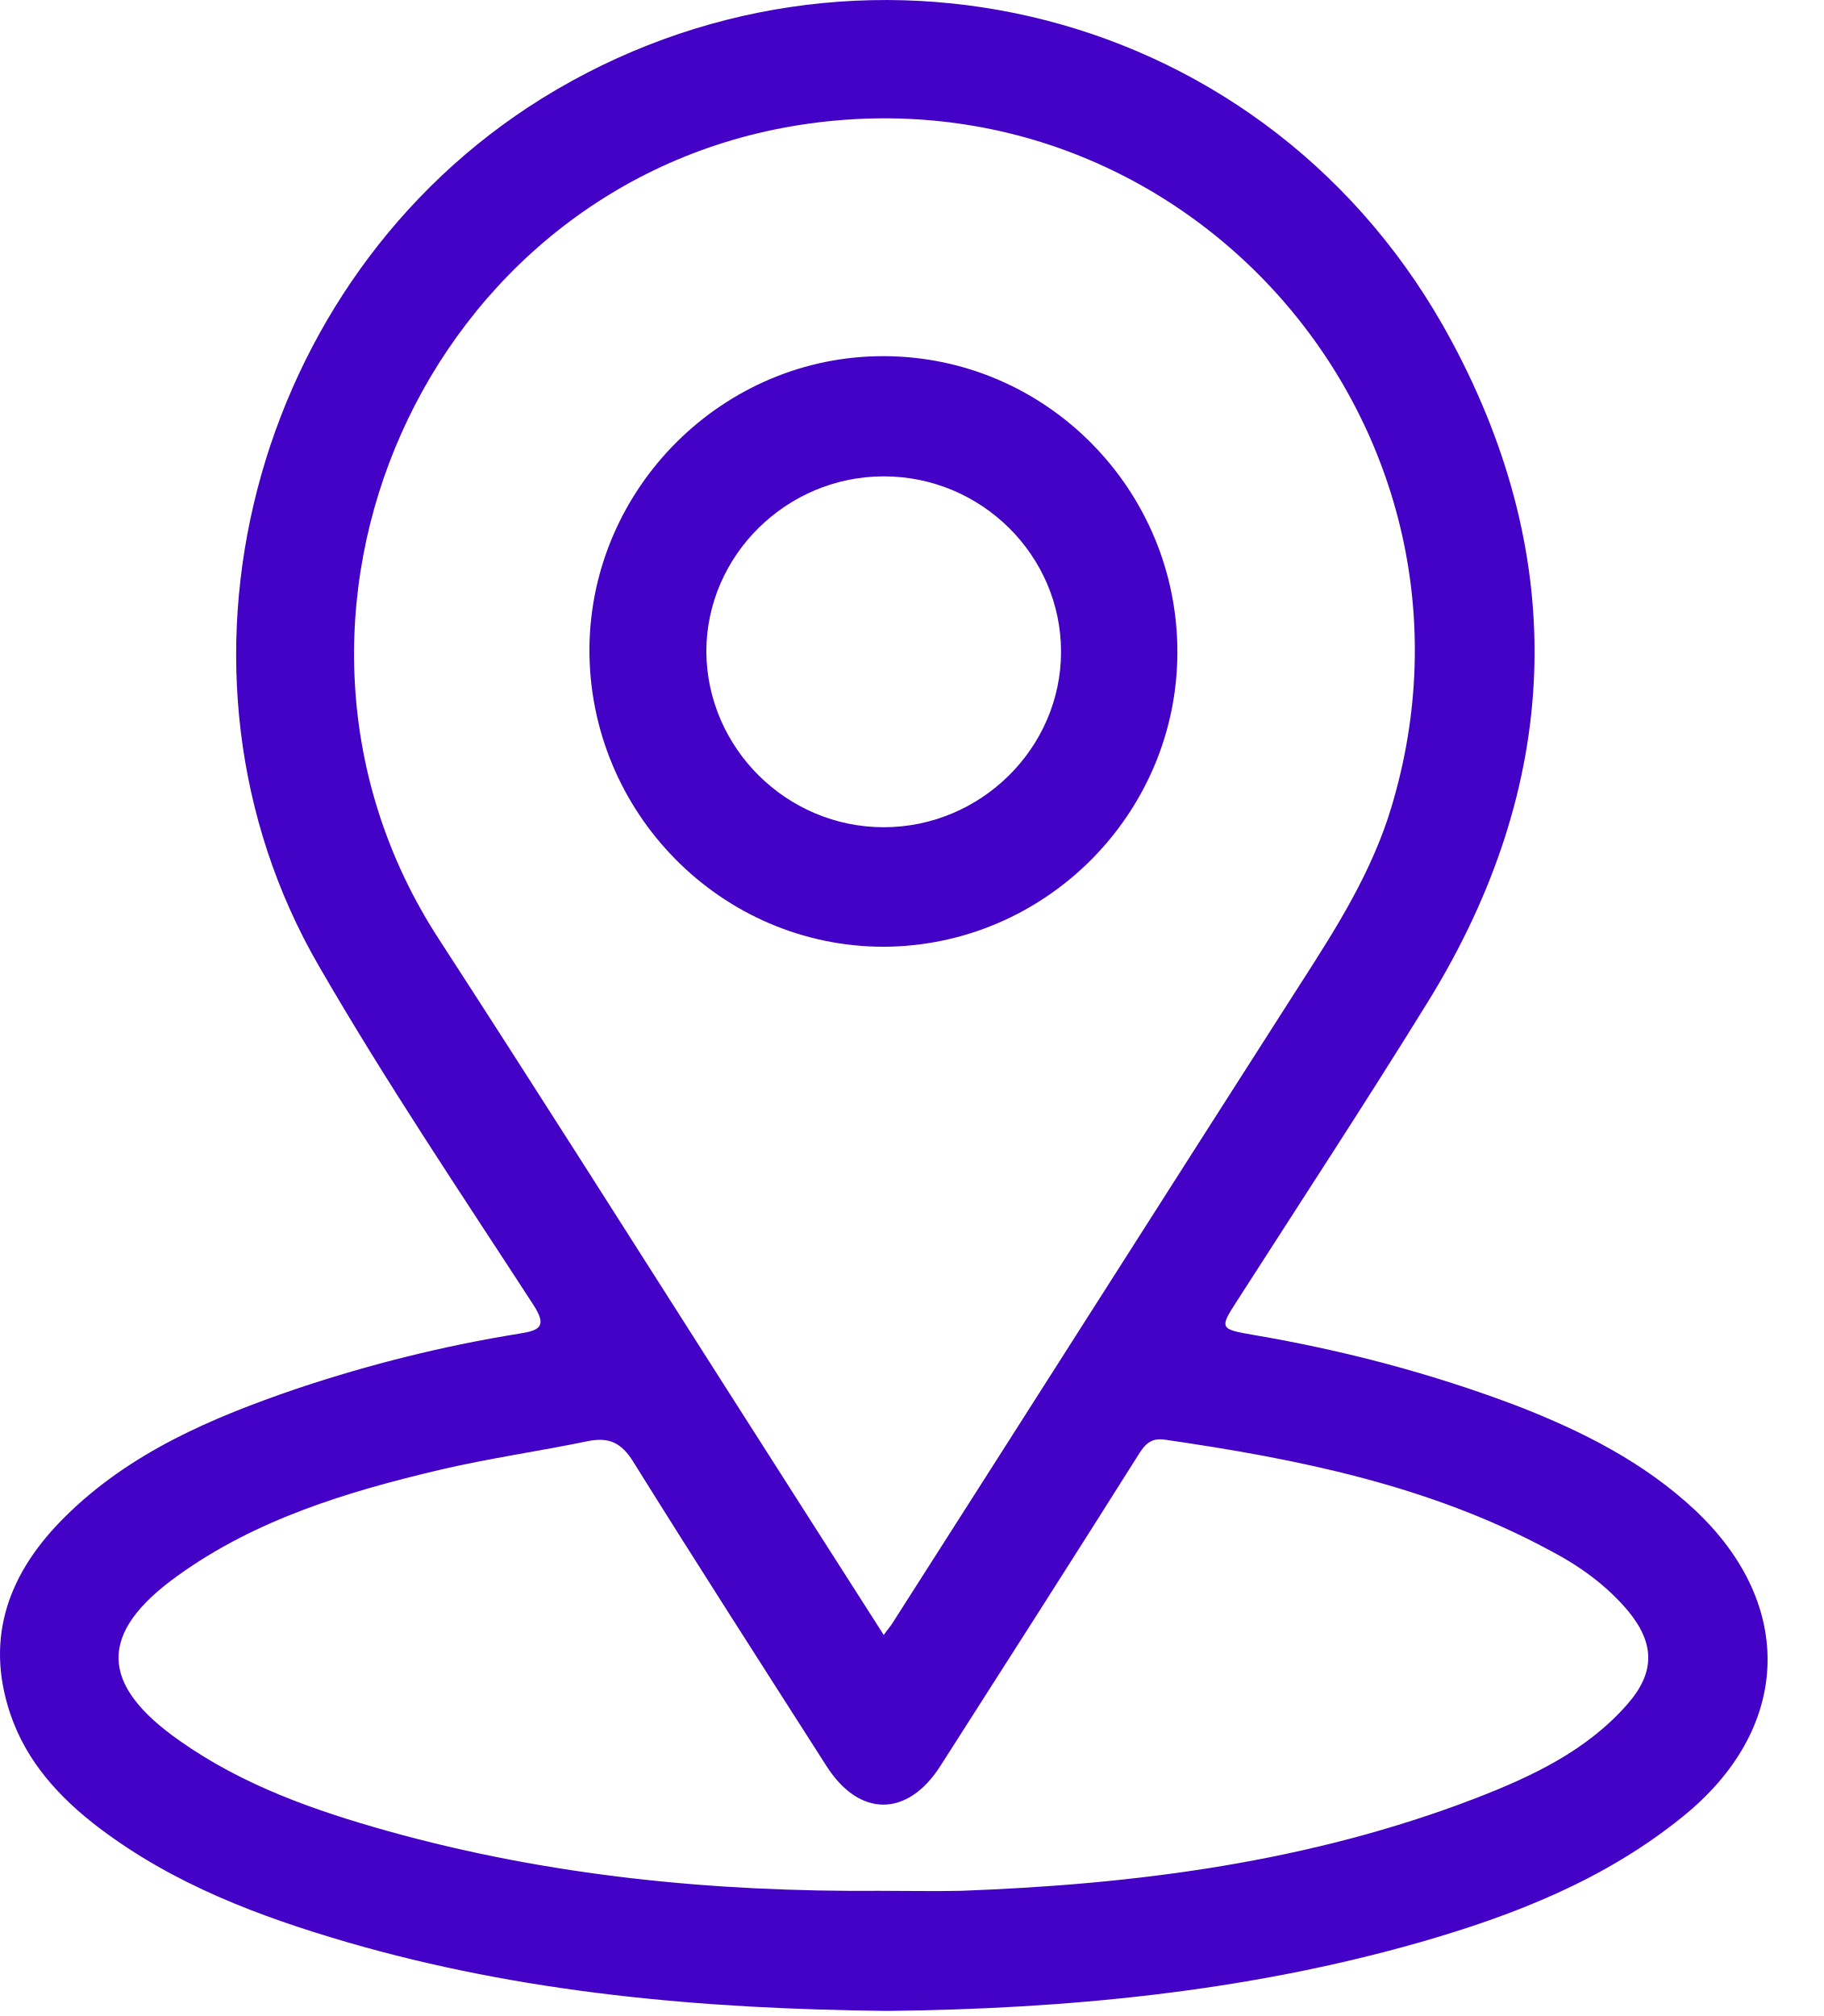
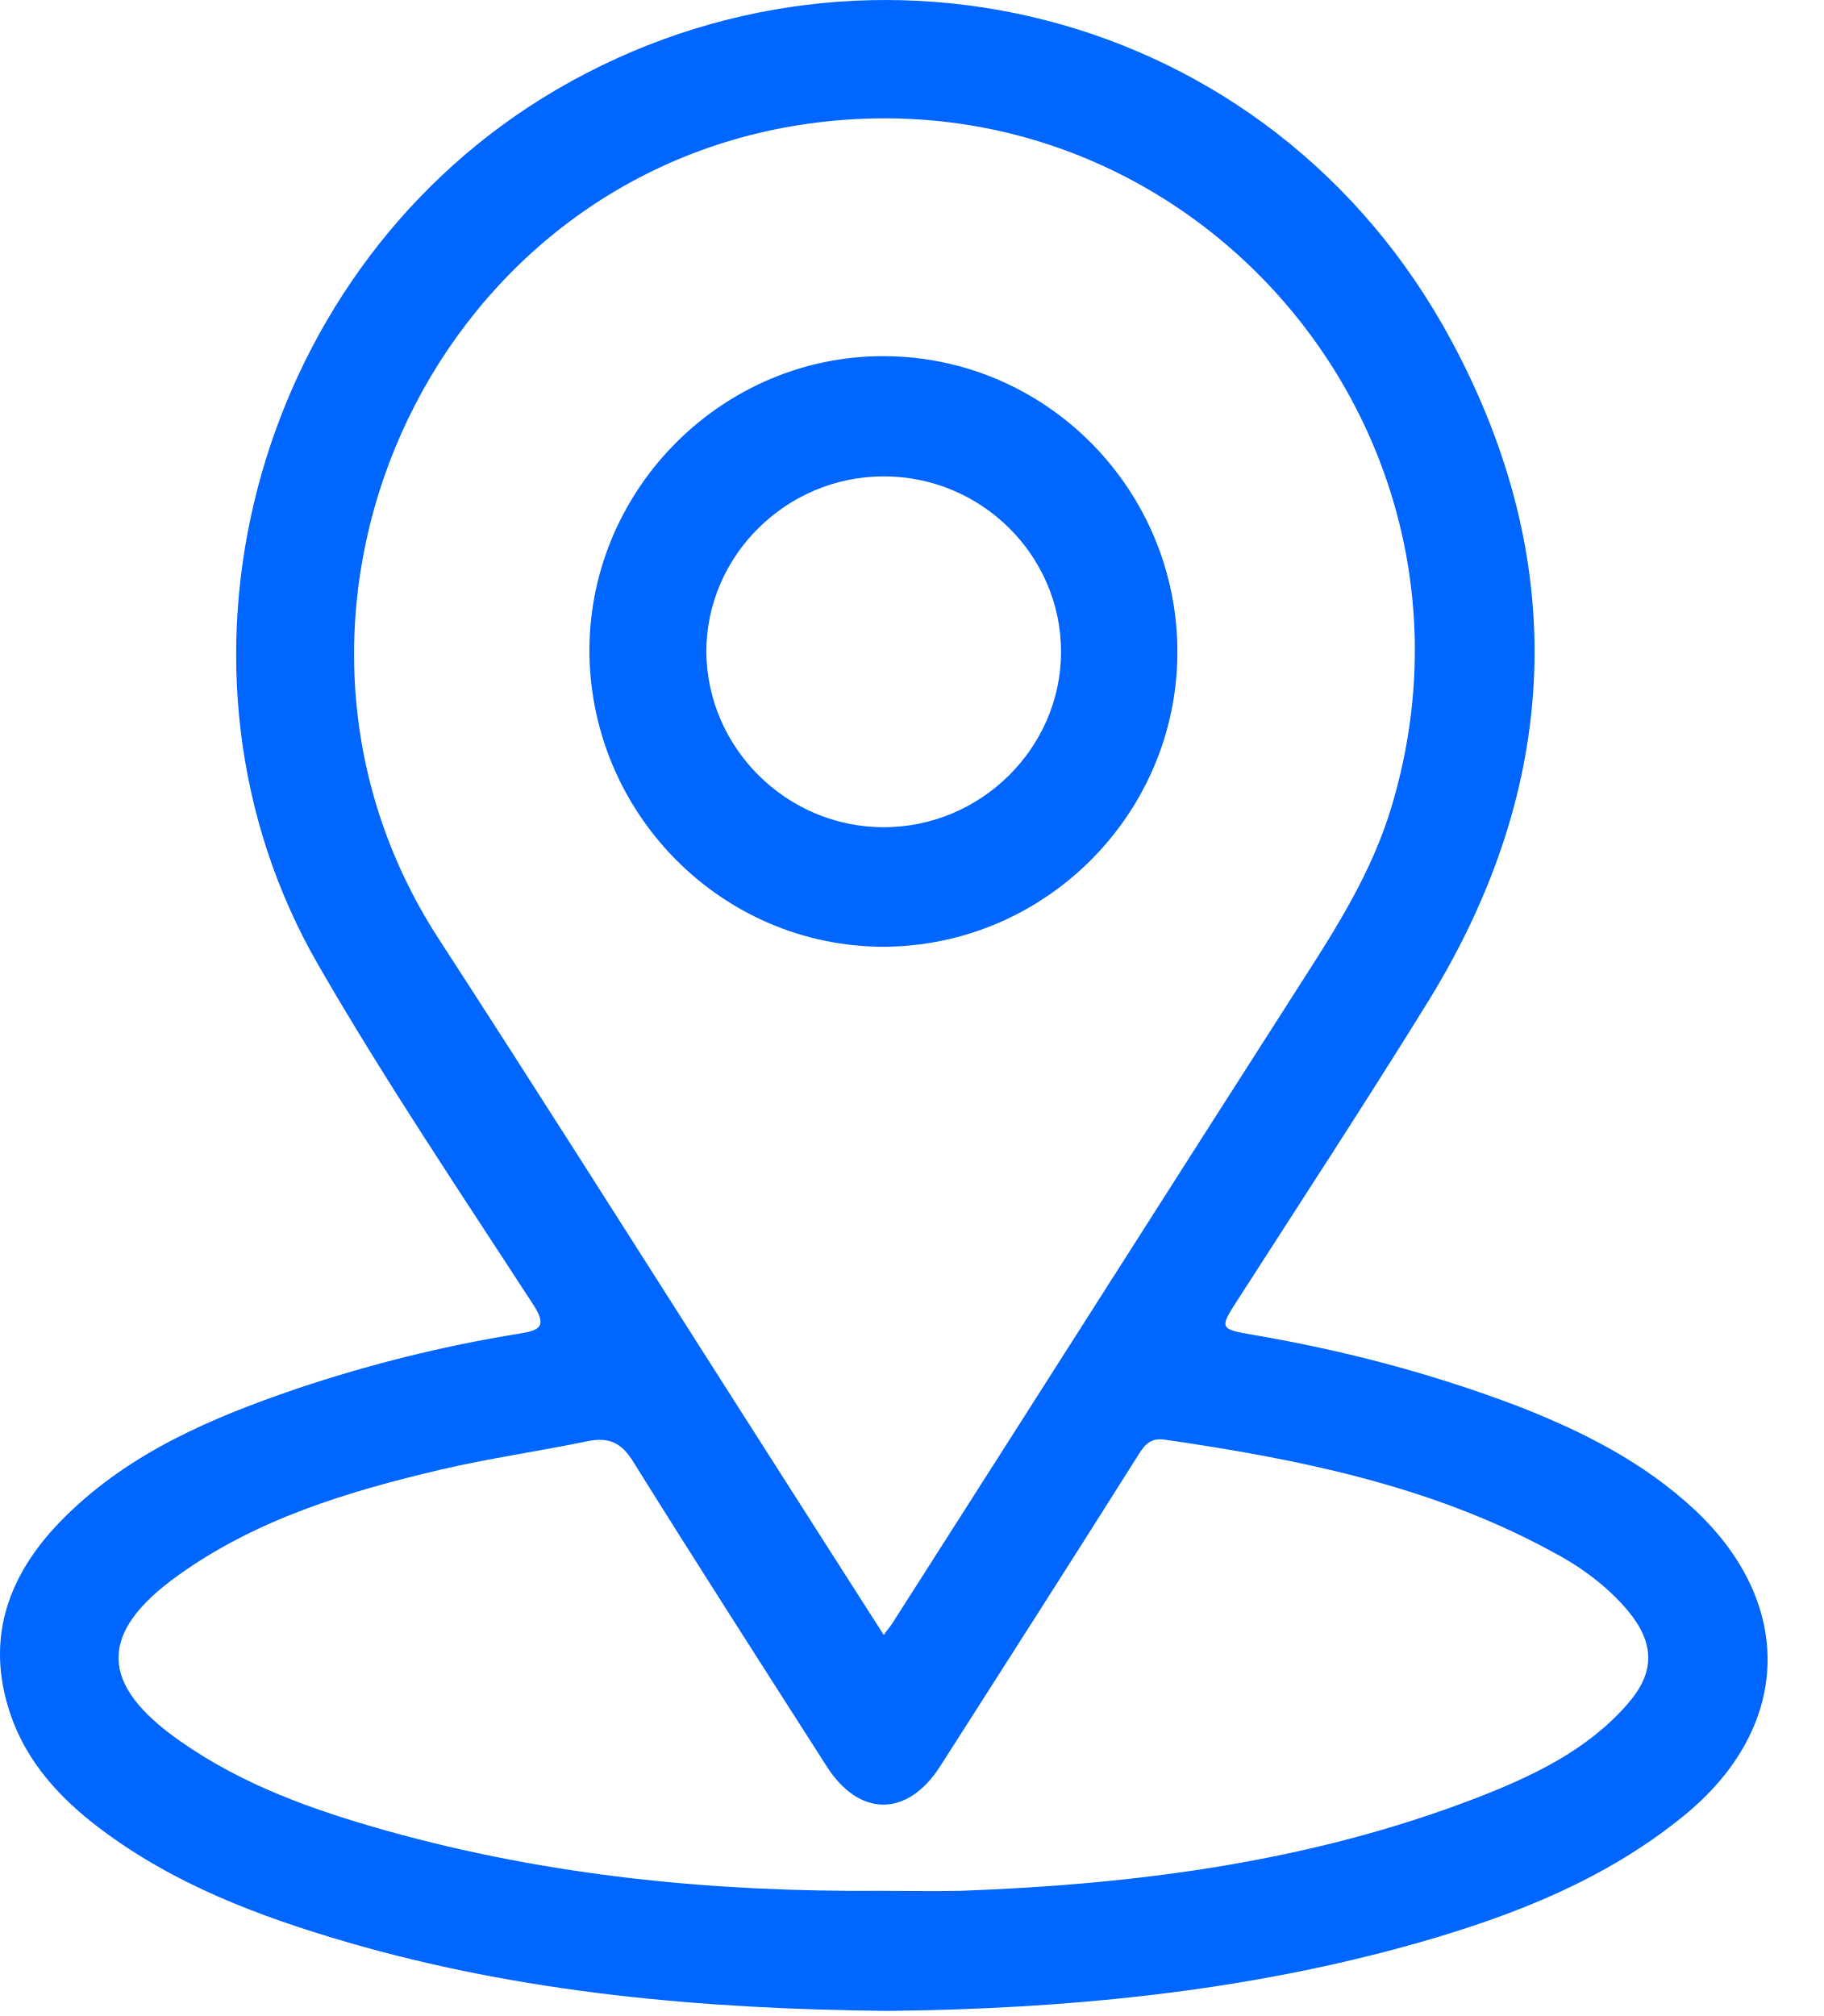
<svg xmlns="http://www.w3.org/2000/svg" width="19" height="21" viewBox="0 0 19 21" fill="none">
-   <path d="M9.246 20.947C7.305 20.927 5.437 20.76 3.616 20.231C2.699 19.963 1.809 19.629 1.032 19.04C0.617 18.725 0.276 18.35 0.108 17.855C-0.166 17.045 0.102 16.369 0.677 15.8C1.353 15.13 2.204 14.769 3.087 14.467C3.844 14.213 4.62 14.019 5.41 13.892C5.624 13.858 5.705 13.818 5.551 13.584C4.794 12.419 4.018 11.268 3.322 10.063C1.541 6.99 2.619 2.907 5.644 1.026C8.904 -0.996 13.236 0.035 15.123 3.556C16.355 5.852 16.261 8.182 14.882 10.424C14.233 11.475 13.557 12.506 12.887 13.55C12.7 13.838 12.707 13.845 13.055 13.905C13.999 14.066 14.916 14.307 15.813 14.648C16.482 14.909 17.125 15.231 17.66 15.733C18.711 16.723 18.658 18.015 17.526 18.926C16.716 19.582 15.773 19.95 14.795 20.231C12.968 20.753 11.087 20.927 9.246 20.947ZM9.206 17.031C9.253 16.964 9.279 16.938 9.299 16.904C10.719 14.682 12.131 12.459 13.55 10.243C13.925 9.661 14.293 9.079 14.494 8.409C15.679 4.48 12.385 0.677 8.342 1.3C4.433 1.903 2.411 6.448 4.567 9.775C5.557 11.301 6.528 12.834 7.505 14.367C8.061 15.237 8.623 16.121 9.206 17.031ZM9.166 19.696C9.447 19.696 9.728 19.702 10.009 19.696C11.843 19.629 13.651 19.394 15.371 18.732C15.96 18.504 16.529 18.236 16.951 17.754C17.245 17.42 17.239 17.118 16.957 16.777C16.73 16.509 16.449 16.308 16.141 16.148C14.889 15.472 13.517 15.197 12.131 14.996C11.984 14.976 11.924 15.05 11.857 15.157C11.174 16.241 10.484 17.319 9.795 18.397C9.453 18.932 8.951 18.932 8.61 18.397C7.934 17.339 7.258 16.288 6.595 15.224C6.474 15.03 6.347 14.97 6.133 15.01C5.618 15.117 5.095 15.19 4.58 15.311C3.616 15.539 2.666 15.826 1.849 16.415C1.019 17.011 1.032 17.547 1.876 18.136C2.532 18.598 3.275 18.859 4.038 19.073C5.718 19.542 7.432 19.709 9.166 19.696Z" fill="#4502C7" />
-   <path d="M12.265 6.803C12.258 8.483 10.886 9.855 9.206 9.862C7.512 9.862 6.133 8.463 6.14 6.756C6.153 5.076 7.539 3.703 9.212 3.71C10.906 3.717 12.271 5.109 12.265 6.803ZM9.206 8.617C10.216 8.617 11.053 7.793 11.053 6.789C11.053 5.785 10.223 4.962 9.206 4.962C8.195 4.962 7.358 5.785 7.358 6.789C7.365 7.793 8.195 8.617 9.206 8.617Z" fill="#4502C7" />
+   <path d="M9.246 20.947C7.305 20.927 5.437 20.76 3.616 20.231C2.699 19.963 1.809 19.629 1.032 19.04C0.617 18.725 0.276 18.35 0.108 17.855C-0.166 17.045 0.102 16.369 0.677 15.8C1.353 15.13 2.204 14.769 3.087 14.467C3.844 14.213 4.62 14.019 5.41 13.892C5.624 13.858 5.705 13.818 5.551 13.584C4.794 12.419 4.018 11.268 3.322 10.063C1.541 6.99 2.619 2.907 5.644 1.026C8.904 -0.996 13.236 0.035 15.123 3.556C16.355 5.852 16.261 8.182 14.882 10.424C14.233 11.475 13.557 12.506 12.887 13.55C12.7 13.838 12.707 13.845 13.055 13.905C13.999 14.066 14.916 14.307 15.813 14.648C16.482 14.909 17.125 15.231 17.66 15.733C18.711 16.723 18.658 18.015 17.526 18.926C16.716 19.582 15.773 19.95 14.795 20.231C12.968 20.753 11.087 20.927 9.246 20.947ZM9.206 17.031C9.253 16.964 9.279 16.938 9.299 16.904C10.719 14.682 12.131 12.459 13.55 10.243C13.925 9.661 14.293 9.079 14.494 8.409C15.679 4.48 12.385 0.677 8.342 1.3C4.433 1.903 2.411 6.448 4.567 9.775C5.557 11.301 6.528 12.834 7.505 14.367C8.061 15.237 8.623 16.121 9.206 17.031ZM9.166 19.696C9.447 19.696 9.728 19.702 10.009 19.696C11.843 19.629 13.651 19.394 15.371 18.732C15.96 18.504 16.529 18.236 16.951 17.754C17.245 17.42 17.239 17.118 16.957 16.777C16.73 16.509 16.449 16.308 16.141 16.148C14.889 15.472 13.517 15.197 12.131 14.996C11.984 14.976 11.924 15.05 11.857 15.157C11.174 16.241 10.484 17.319 9.795 18.397C9.453 18.932 8.951 18.932 8.61 18.397C7.934 17.339 7.258 16.288 6.595 15.224C6.474 15.03 6.347 14.97 6.133 15.01C5.618 15.117 5.095 15.19 4.58 15.311C3.616 15.539 2.666 15.826 1.849 16.415C1.019 17.011 1.032 17.547 1.876 18.136C2.532 18.598 3.275 18.859 4.038 19.073C5.718 19.542 7.432 19.709 9.166 19.696Z" fill="#0066FF" />
+   <path d="M12.265 6.803C12.258 8.483 10.886 9.855 9.206 9.862C7.512 9.862 6.133 8.463 6.14 6.756C6.153 5.076 7.539 3.703 9.212 3.71C10.906 3.717 12.271 5.109 12.265 6.803ZM9.206 8.617C10.216 8.617 11.053 7.793 11.053 6.789C11.053 5.785 10.223 4.962 9.206 4.962C8.195 4.962 7.358 5.785 7.358 6.789C7.365 7.793 8.195 8.617 9.206 8.617Z" fill="#0066FF" />
</svg>
